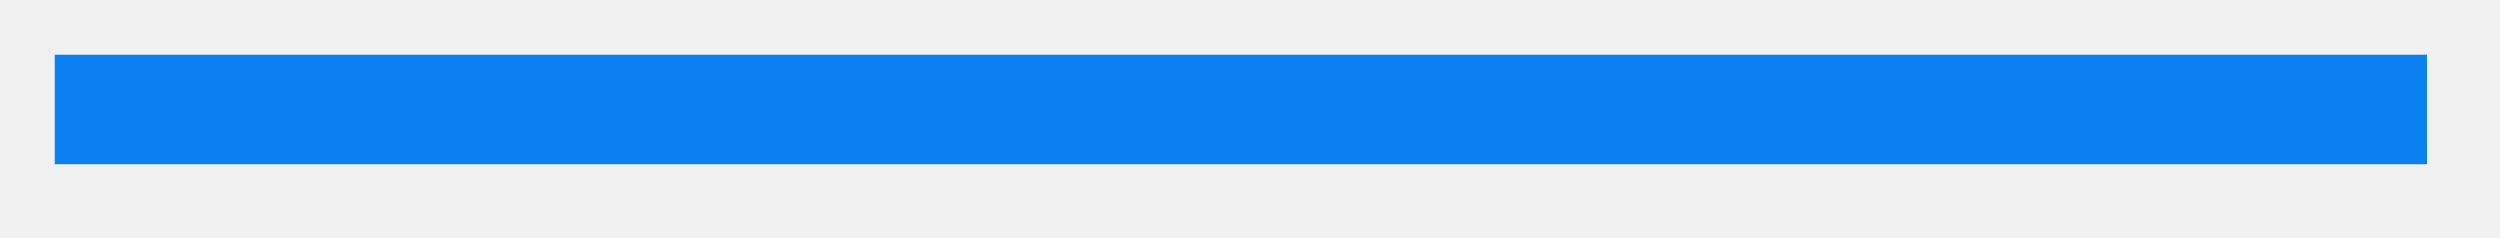
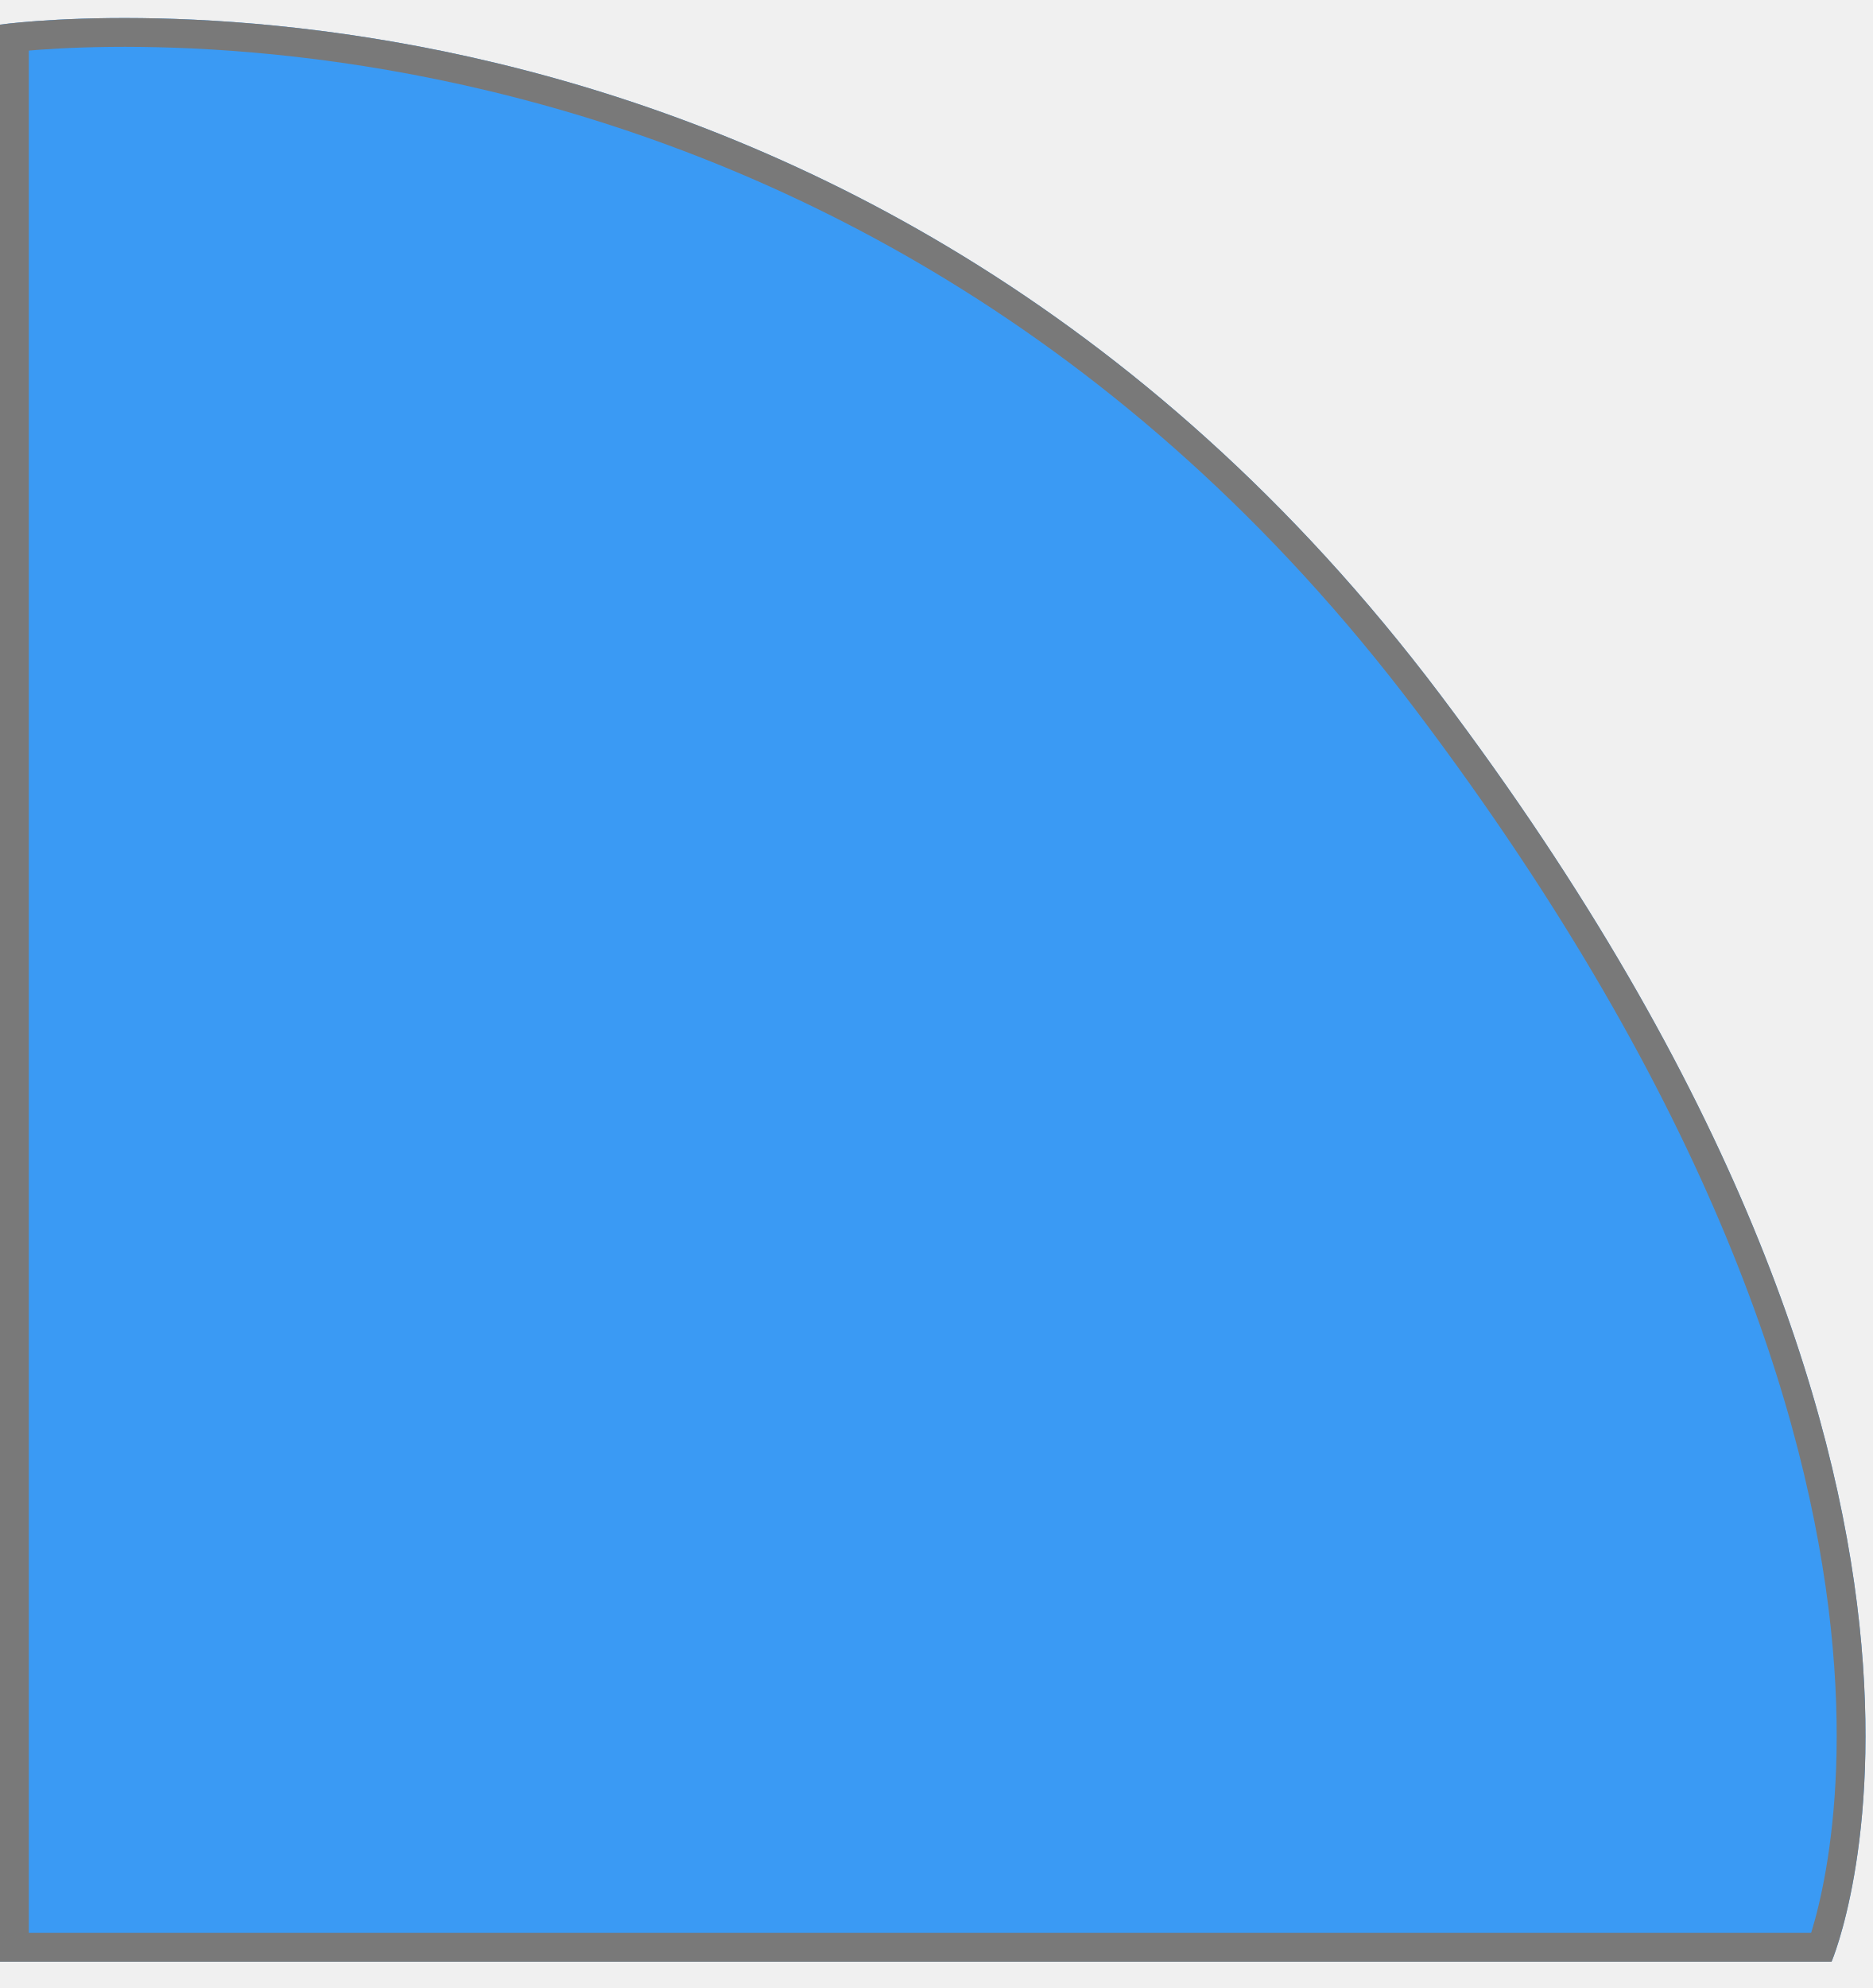
- <svg xmlns="http://www.w3.org/2000/svg" version="1.1" width="137px" height="13px">
-   <g transform="matrix(1 0 0 1 -165 -149 )">
-     <path d="M 168 155  L 298 155  " stroke-width="6" stroke="#0a7ff0" fill="none" />
+ <svg xmlns="http://www.w3.org/2000/svg" version="1.1" width="65px" height="69px">
+   <defs>
+     <mask fill="white" id="clip120">
+       <path d="M 63.587 68.087  C 63.587 68.087  70.695 51.541  49.996 24.103  C 29.297 -3.334  0 0.855  0 0.855  L 0 68.087  L 63.587 68.087  Z " fill-rule="evenodd" />
+     </mask>
+   </defs>
+   <g transform="matrix(1 0 0 1 -153 -85 )">
+     <path d="M 63.587 68.087  C 63.587 68.087  70.695 51.541  49.996 24.103  C 29.297 -3.334  0 0.855  0 0.855  L 0 68.087  L 63.587 68.087  Z " fill-rule="nonzero" fill="#3a9af4" stroke="none" transform="matrix(1 0 0 1 153 85 )" />
+     <path d="M 63.587 68.087  C 63.587 68.087  70.695 51.541  49.996 24.103  C 29.297 -3.334  0 0.855  0 0.855  L 0 68.087  L 63.587 68.087  Z " stroke-width="2" stroke="#797979" fill="none" transform="matrix(1 0 0 1 153 85 )" mask="url(#clip120)" />
  </g>
</svg>
